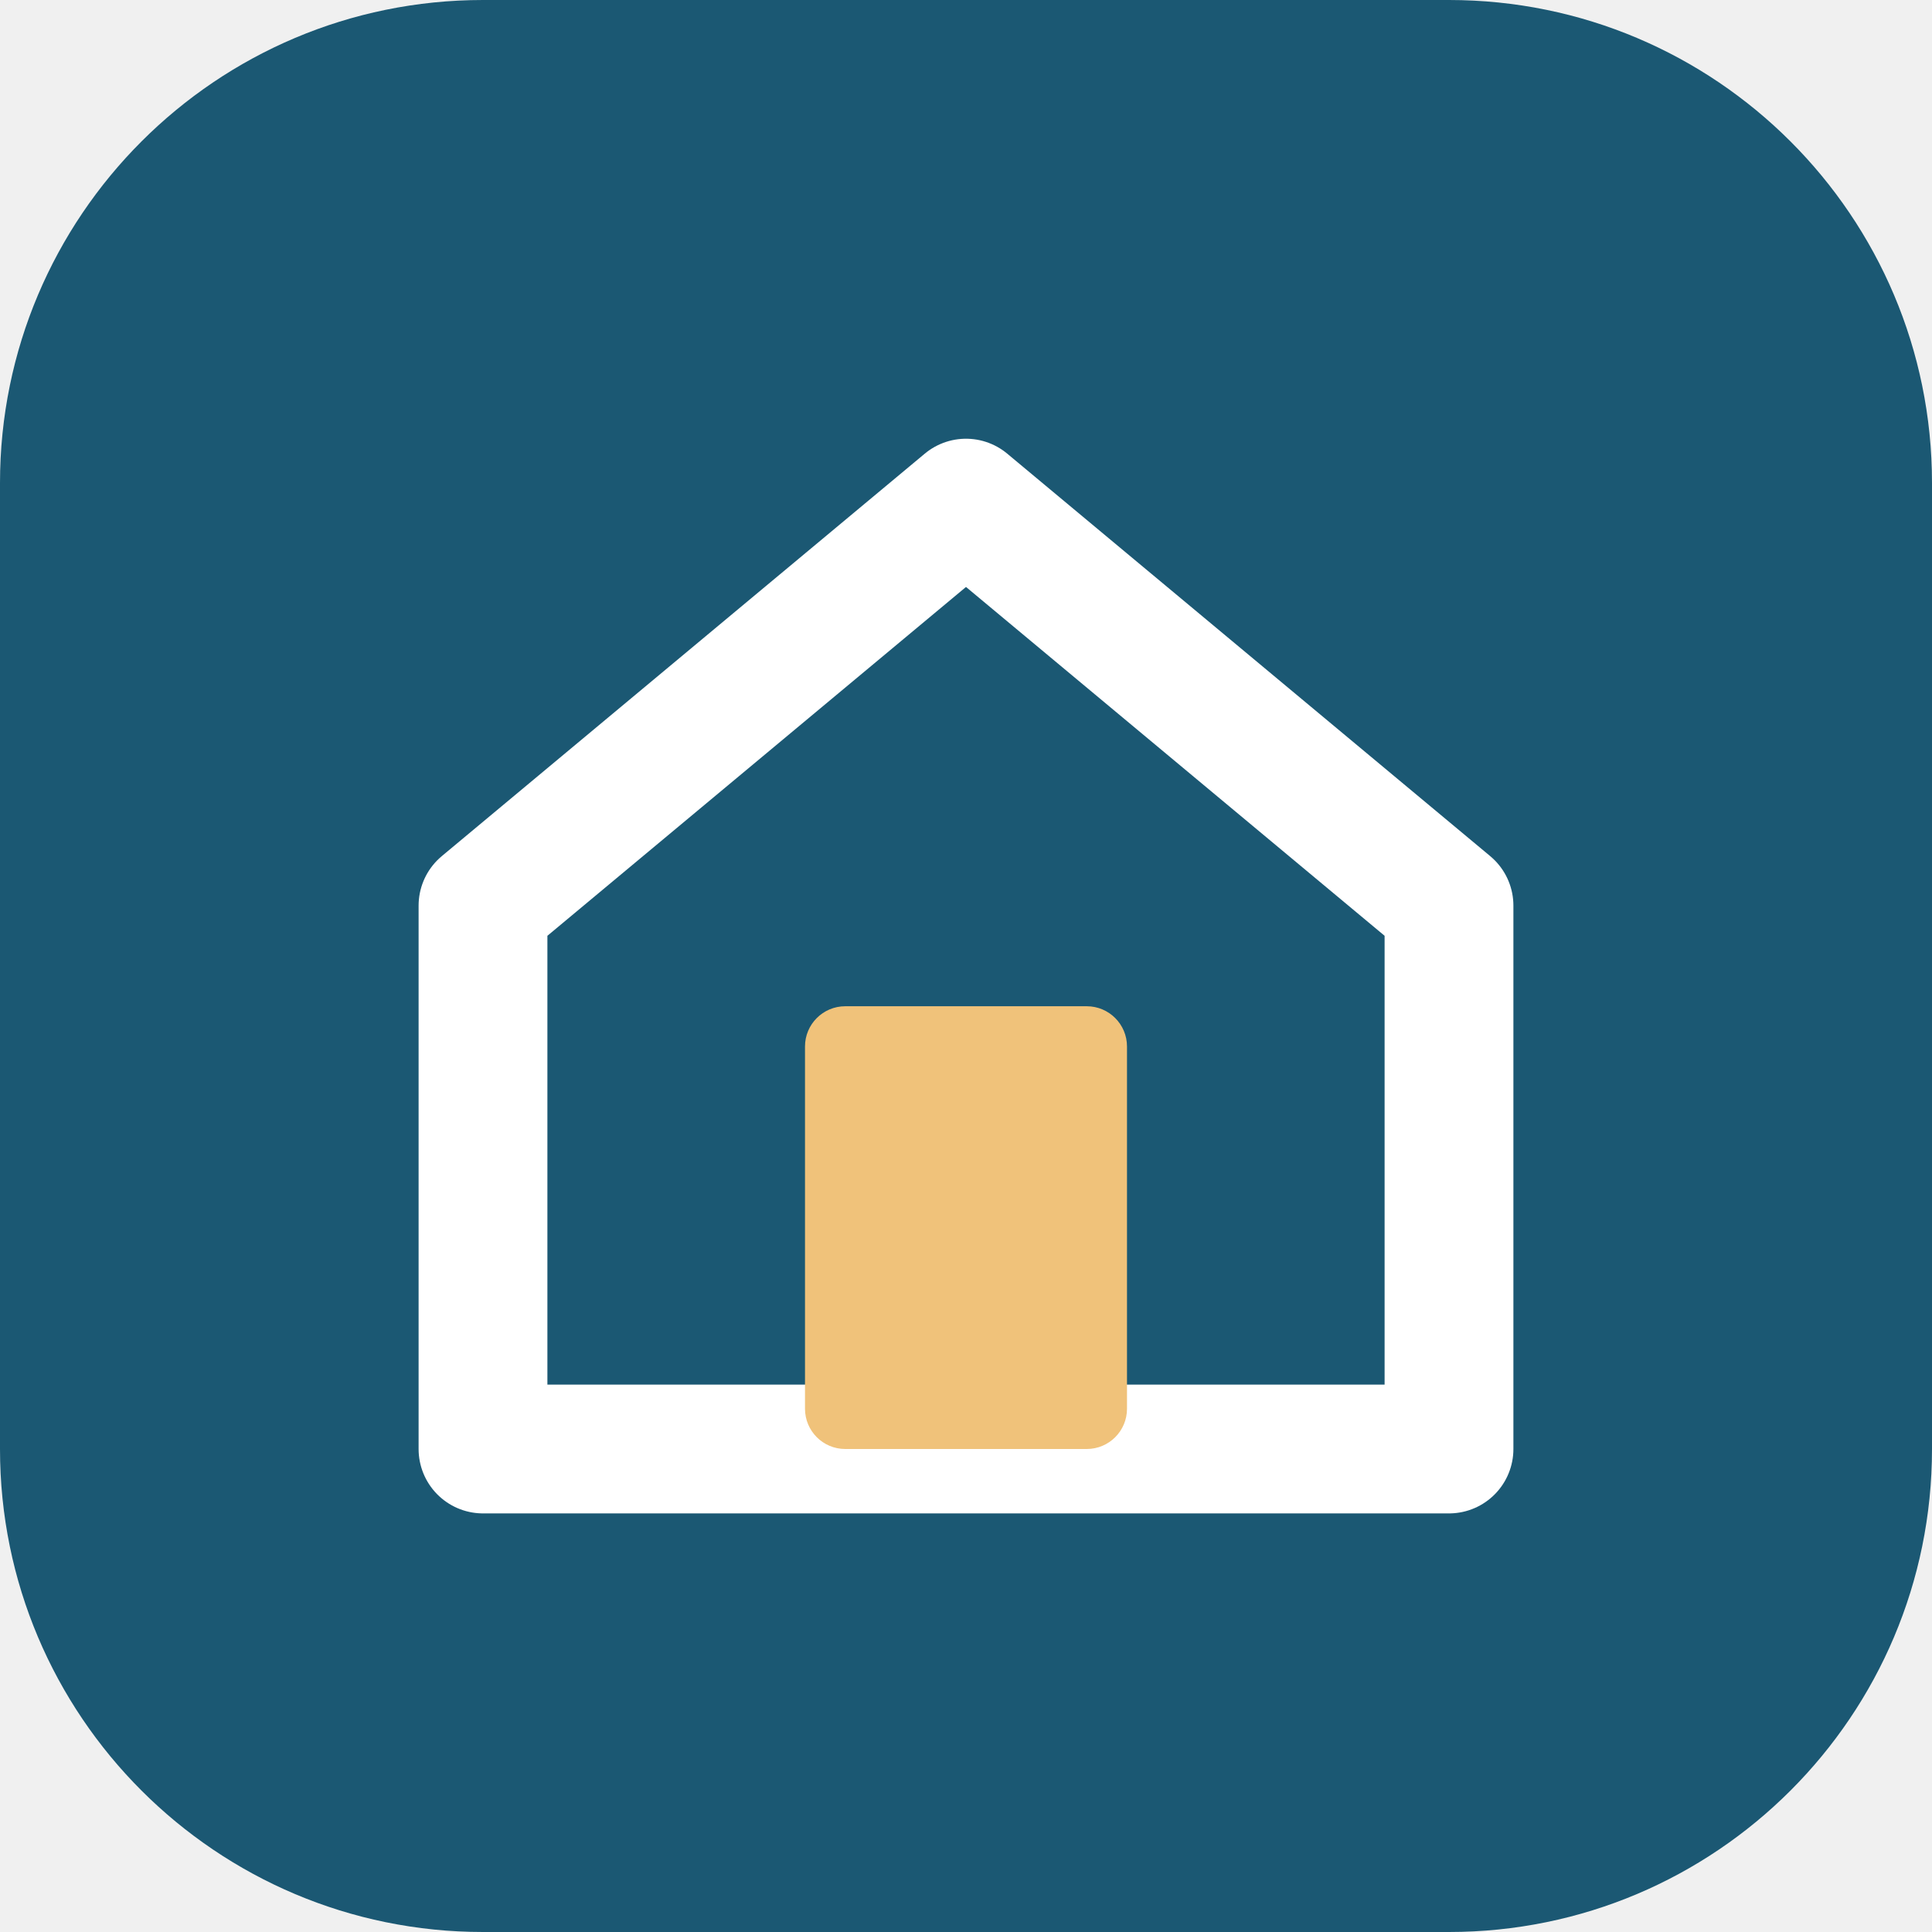
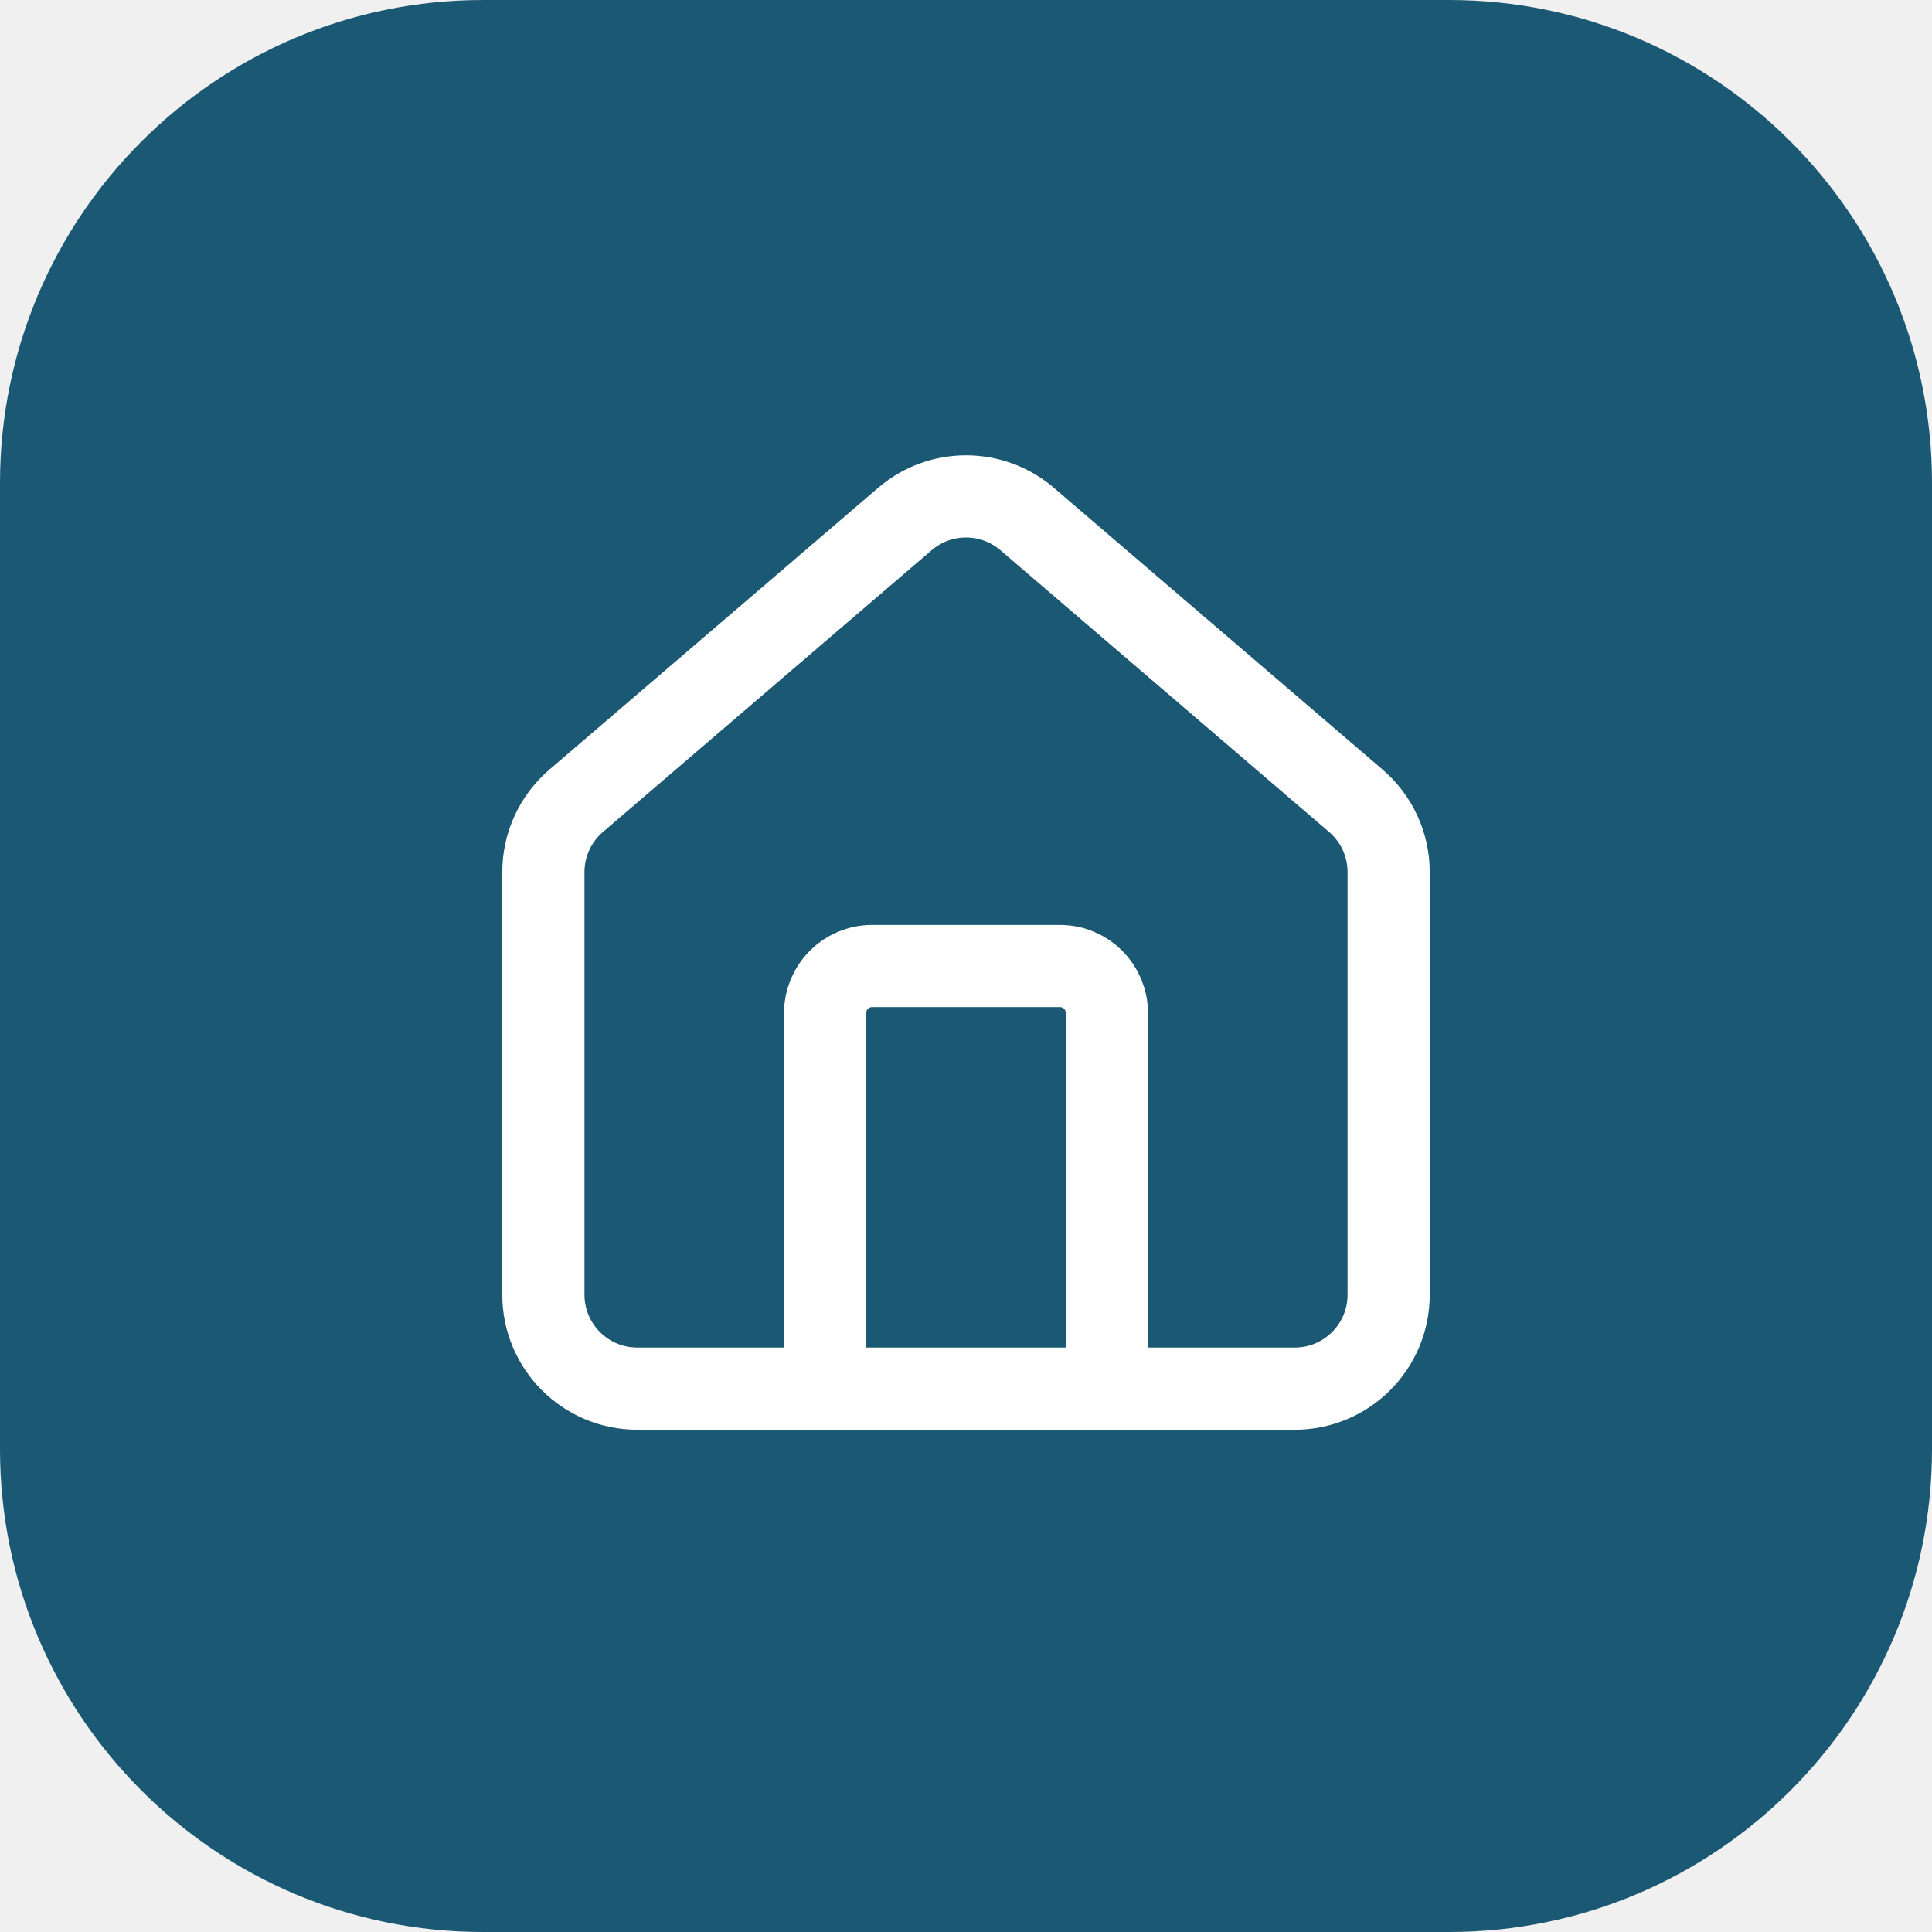
<svg xmlns="http://www.w3.org/2000/svg" viewBox="0 0 48 48" role="img" aria-label="Dwello">
  <rect width="48" height="48" rx="12" fill="#1B5873" />
-   <path d="M12 22.5 24 12.5 36 22.5V36H12Z" fill="none" stroke="#FFFFFF" stroke-width="3.2" stroke-linejoin="round" />
-   <rect x="20" y="25" width="8" height="11" rx="1" fill="#F0C27A" />
+   <g transform="translate(10 10) scale(1.1667)" fill="none" stroke="#FFFFFF" stroke-width="1.75" stroke-linecap="round" stroke-linejoin="round">
+     <path d="M15 21v-8a1 1 0 0 0-1-1h-4a1 1 0 0 0-1 1v8" />
+     <path d="M3 10a2 2 0 0 1 .709-1.528l7-6a2 2 0 0 1 2.582 0l7 6A2 2 0 0 1 21 10v9a2 2 0 0 1-2 2H5a2 2 0 0 1-2-2z" />
+   </g>
</svg>
